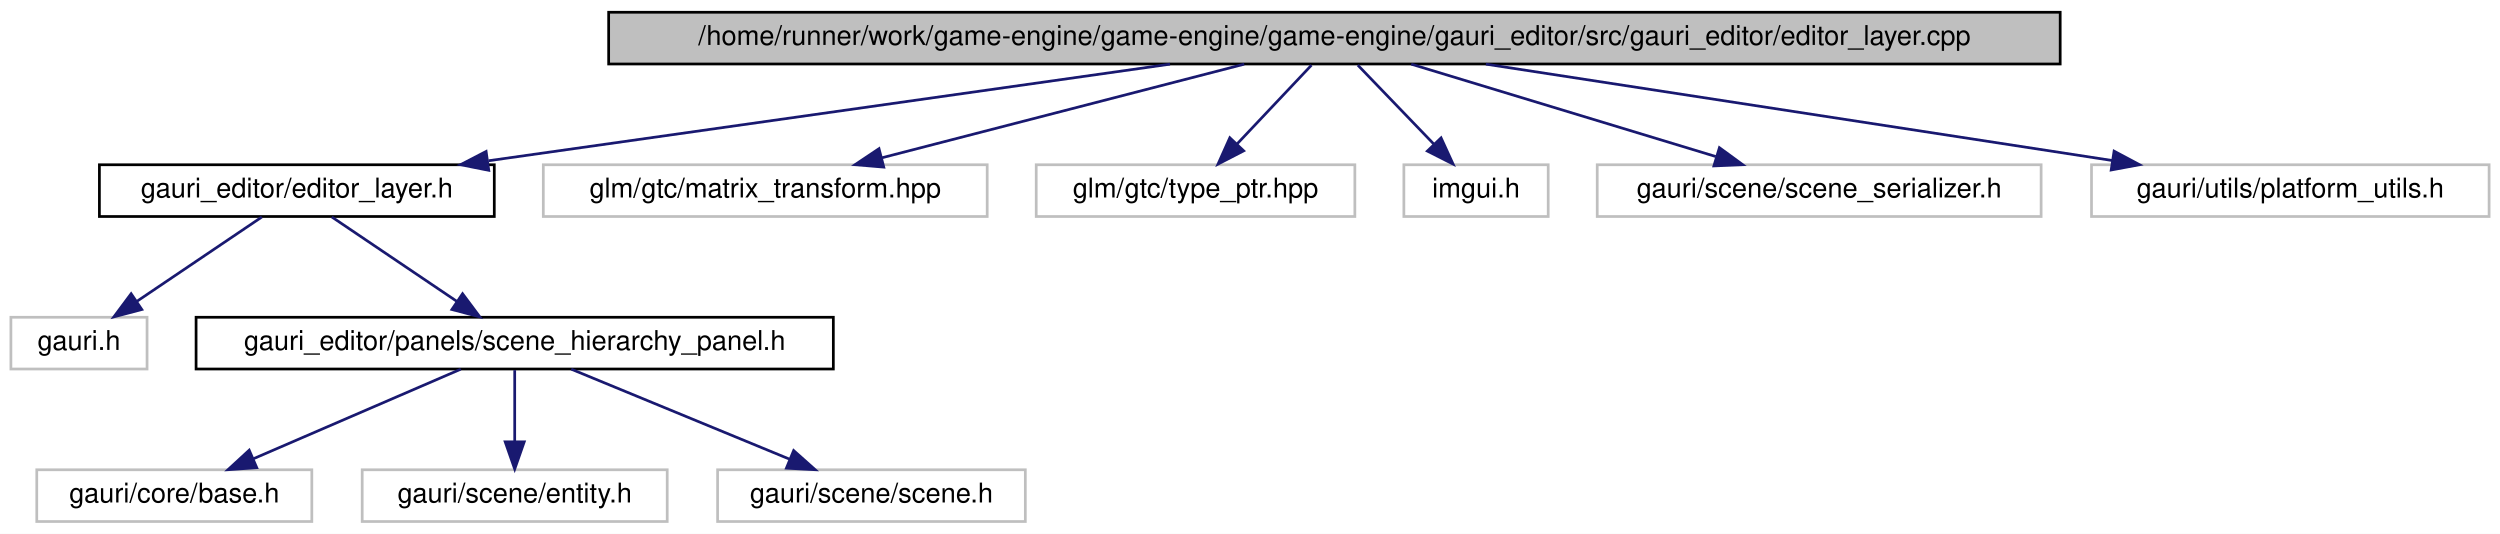
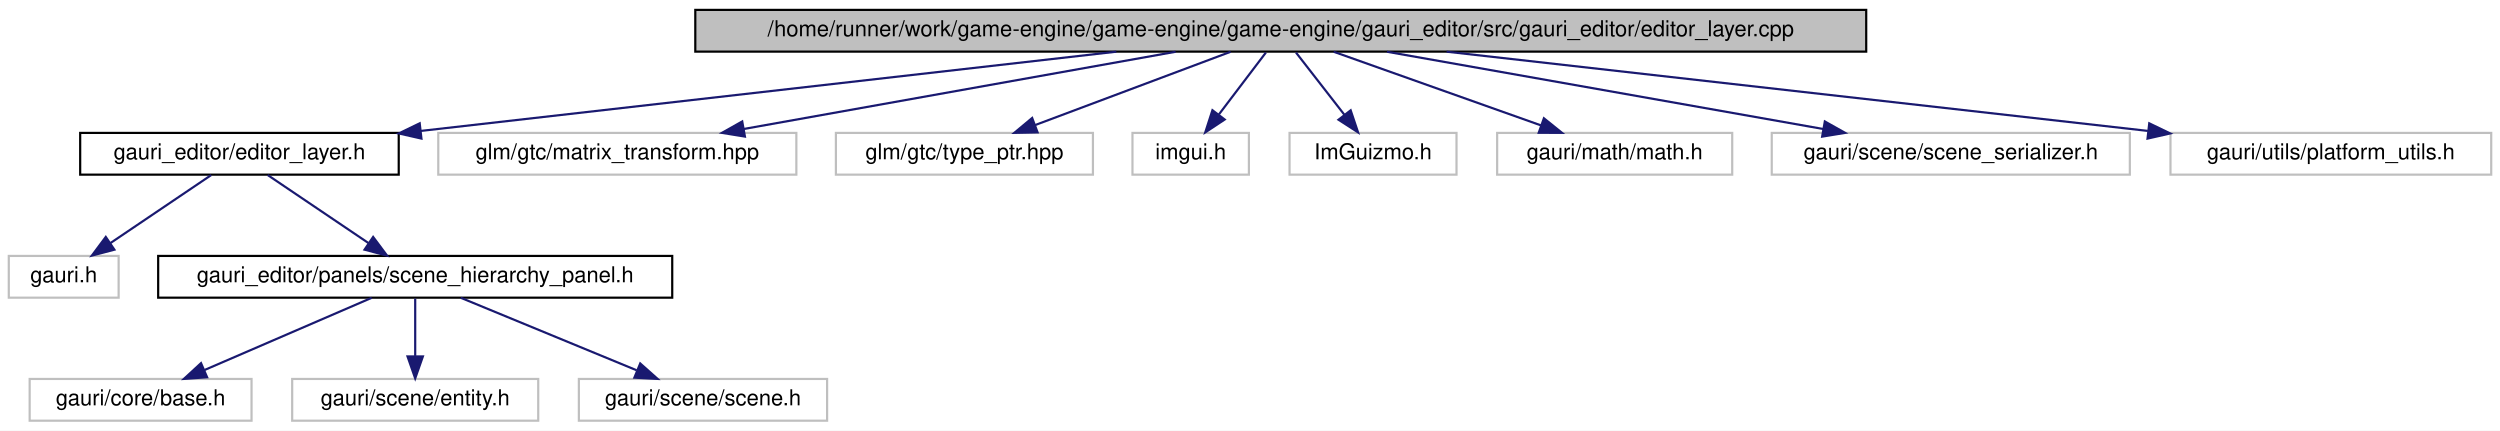
- <svg xmlns="http://www.w3.org/2000/svg" xmlns:xlink="http://www.w3.org/1999/xlink" width="918pt" height="196pt" viewBox="0.00 0.00 918.00 196.00">
+ <svg xmlns="http://www.w3.org/2000/svg" xmlns:xlink="http://www.w3.org/1999/xlink" width="1138pt" height="196pt" viewBox="0.00 0.00 1138.00 196.00">
  <g id="graph0" class="graph" transform="scale(1 1) rotate(0) translate(4 192)">
-     <polygon fill="white" stroke="transparent" points="-4,4 -4,-192 914,-192 914,4 -4,4" />
+     <polygon fill="white" stroke="transparent" points="-4,4 -4,-192 1134,-192 1134,4 -4,4" />
    <g id="node1" class="node">
      <g id="a_node1">
        <a xlink:title=" ">
-           <polygon fill="#bfbfbf" stroke="black" points="219.5,-168.5 219.5,-187.5 752.5,-187.5 752.5,-168.5 219.5,-168.5" />
-           <text text-anchor="middle" x="486" y="-175.5" font-family="Helvetica,sans-Serif" font-size="10.00">/home/runner/work/game-engine/game-engine/game-engine/gauri_editor/src/gauri_editor/editor_layer.cpp</text>
+           <polygon fill="#bfbfbf" stroke="black" points="312.5,-168.5 312.5,-187.5 845.5,-187.5 845.5,-168.5 312.5,-168.5" />
+           <text text-anchor="middle" x="579" y="-175.5" font-family="Helvetica,sans-Serif" font-size="10.00">/home/runner/work/game-engine/game-engine/game-engine/gauri_editor/src/gauri_editor/editor_layer.cpp</text>
        </a>
      </g>
    </g>
    <g id="node2" class="node">
      <g id="a_node2">
        <a xlink:href="editor__layer_8h.html" target="_top" xlink:title=" ">
          <polygon fill="white" stroke="black" points="32.5,-112.5 32.5,-131.5 177.5,-131.5 177.5,-112.5 32.5,-112.5" />
          <text text-anchor="middle" x="105" y="-119.5" font-family="Helvetica,sans-Serif" font-size="10.00">gauri_editor/editor_layer.h</text>
        </a>
      </g>
    </g>
    <g id="edge1" class="edge">
-       <path fill="none" stroke="midnightblue" d="M425.63,-168.44C357.63,-158.81 247.26,-143.16 175.4,-132.98" />
-       <polygon fill="midnightblue" stroke="midnightblue" points="175.48,-129.45 165.09,-131.52 174.5,-136.39 175.48,-129.45" />
+       <path fill="none" stroke="midnightblue" d="M504.15,-168.47C417.99,-158.66 276.9,-142.58 187.6,-132.41" />
+       <polygon fill="midnightblue" stroke="midnightblue" points="187.84,-128.92 177.51,-131.26 187.05,-135.87 187.84,-128.92" />
    </g>
    <g id="node8" class="node">
      <g id="a_node8">
        <a xlink:title=" ">
          <polygon fill="white" stroke="#bfbfbf" points="195.5,-112.5 195.5,-131.5 358.5,-131.5 358.5,-112.5 195.5,-112.5" />
          <text text-anchor="middle" x="277" y="-119.5" font-family="Helvetica,sans-Serif" font-size="10.00">glm/gtc/matrix_transform.hpp</text>
        </a>
      </g>
    </g>
    <g id="edge7" class="edge">
-       <path fill="none" stroke="midnightblue" d="M452.88,-168.44C416.88,-159.14 359.23,-144.25 319.81,-134.06" />
-       <polygon fill="midnightblue" stroke="midnightblue" points="320.52,-130.63 309.96,-131.52 318.77,-137.41 320.52,-130.63" />
+       <path fill="none" stroke="midnightblue" d="M531.15,-168.44C477.8,-158.9 391.56,-143.48 334.56,-133.29" />
+       <polygon fill="midnightblue" stroke="midnightblue" points="335.09,-129.83 324.63,-131.52 333.86,-136.72 335.09,-129.83" />
    </g>
    <g id="node9" class="node">
      <g id="a_node9">
        <a xlink:title=" ">
          <polygon fill="white" stroke="#bfbfbf" points="376.5,-112.5 376.5,-131.5 493.5,-131.5 493.5,-112.5 376.5,-112.5" />
          <text text-anchor="middle" x="435" y="-119.5" font-family="Helvetica,sans-Serif" font-size="10.00">glm/gtc/type_ptr.hpp</text>
        </a>
      </g>
    </g>
    <g id="edge8" class="edge">
-       <path fill="none" stroke="midnightblue" d="M477.58,-168.08C470.15,-160.22 459.15,-148.57 450.19,-139.08" />
-       <polygon fill="midnightblue" stroke="midnightblue" points="452.68,-136.62 443.26,-131.75 447.59,-141.42 452.68,-136.62" />
+       <path fill="none" stroke="midnightblue" d="M556.18,-168.44C532.17,-159.44 494.17,-145.19 467.13,-135.05" />
+       <polygon fill="midnightblue" stroke="midnightblue" points="468.3,-131.75 457.71,-131.52 465.84,-138.3 468.3,-131.75" />
    </g>
    <g id="node10" class="node">
      <g id="a_node10">
        <a xlink:title=" ">
          <polygon fill="white" stroke="#bfbfbf" points="511.5,-112.5 511.5,-131.5 564.5,-131.5 564.5,-112.5 511.5,-112.5" />
          <text text-anchor="middle" x="538" y="-119.5" font-family="Helvetica,sans-Serif" font-size="10.00">imgui.h</text>
        </a>
      </g>
    </g>
    <g id="edge9" class="edge">
-       <path fill="none" stroke="midnightblue" d="M494.59,-168.08C502.16,-160.22 513.38,-148.57 522.51,-139.08" />
-       <polygon fill="midnightblue" stroke="midnightblue" points="525.16,-141.38 529.57,-131.75 520.12,-136.53 525.16,-141.38" />
+       <path fill="none" stroke="midnightblue" d="M572.23,-168.08C566.44,-160.46 557.94,-149.26 550.86,-139.94" />
+       <polygon fill="midnightblue" stroke="midnightblue" points="553.48,-137.6 544.64,-131.75 547.9,-141.83 553.48,-137.6" />
    </g>
    <g id="node11" class="node">
      <g id="a_node11">
        <a xlink:title=" ">
-           <polygon fill="white" stroke="#bfbfbf" points="582.5,-112.5 582.5,-131.5 745.5,-131.5 745.5,-112.5 582.5,-112.5" />
-           <text text-anchor="middle" x="664" y="-119.5" font-family="Helvetica,sans-Serif" font-size="10.00">gauri/scene/scene_serializer.h</text>
+           <polygon fill="white" stroke="#bfbfbf" points="583,-112.5 583,-131.5 659,-131.5 659,-112.5 583,-112.5" />
+           <text text-anchor="middle" x="621" y="-119.5" font-family="Helvetica,sans-Serif" font-size="10.00">ImGuizmo.h</text>
        </a>
      </g>
    </g>
    <g id="edge10" class="edge">
-       <path fill="none" stroke="midnightblue" d="M514.2,-168.44C544.41,-159.28 592.51,-144.69 626.03,-134.52" />
-       <polygon fill="midnightblue" stroke="midnightblue" points="627.37,-137.77 635.93,-131.52 625.34,-131.07 627.37,-137.77" />
+       <path fill="none" stroke="midnightblue" d="M585.94,-168.08C591.93,-160.38 600.75,-149.03 608.05,-139.65" />
+       <polygon fill="midnightblue" stroke="midnightblue" points="610.82,-141.79 614.19,-131.75 605.29,-137.5 610.82,-141.79" />
    </g>
    <g id="node12" class="node">
      <g id="a_node12">
        <a xlink:title=" ">
-           <polygon fill="white" stroke="#bfbfbf" points="764,-112.5 764,-131.5 910,-131.5 910,-112.5 764,-112.5" />
-           <text text-anchor="middle" x="837" y="-119.5" font-family="Helvetica,sans-Serif" font-size="10.00">gauri/utils/platform_utils.h</text>
+           <polygon fill="white" stroke="#bfbfbf" points="677.5,-112.5 677.5,-131.5 784.5,-131.5 784.5,-112.5 677.5,-112.5" />
+           <text text-anchor="middle" x="731" y="-119.5" font-family="Helvetica,sans-Serif" font-size="10.00">gauri/math/math.h</text>
        </a>
      </g>
    </g>
    <g id="edge11" class="edge">
-       <path fill="none" stroke="midnightblue" d="M541.62,-168.44C604.13,-158.83 705.52,-143.23 771.73,-133.04" />
-       <polygon fill="midnightblue" stroke="midnightblue" points="772.29,-136.5 781.64,-131.52 771.23,-129.58 772.29,-136.5" />
+       <path fill="none" stroke="midnightblue" d="M603.08,-168.44C628.54,-159.4 668.89,-145.06 697.46,-134.92" />
+       <polygon fill="midnightblue" stroke="midnightblue" points="698.78,-138.16 707.03,-131.52 696.43,-131.57 698.78,-138.16" />
+     </g>
+     <g id="node13" class="node">
+       <g id="a_node13">
+         <a xlink:title=" ">
+           <polygon fill="white" stroke="#bfbfbf" points="802.5,-112.5 802.5,-131.5 965.5,-131.5 965.5,-112.5 802.5,-112.5" />
+           <text text-anchor="middle" x="884" y="-119.5" font-family="Helvetica,sans-Serif" font-size="10.00">gauri/scene/scene_serializer.h</text>
+         </a>
+       </g>
+     </g>
+     <g id="edge12" class="edge">
+       <path fill="none" stroke="midnightblue" d="M627.33,-168.44C681.2,-158.9 768.31,-143.48 825.86,-133.29" />
+       <polygon fill="midnightblue" stroke="midnightblue" points="826.66,-136.71 835.9,-131.52 825.44,-129.81 826.66,-136.71" />
+     </g>
+     <g id="node14" class="node">
+       <g id="a_node14">
+         <a xlink:title=" ">
+           <polygon fill="white" stroke="#bfbfbf" points="984,-112.5 984,-131.5 1130,-131.5 1130,-112.5 984,-112.5" />
+           <text text-anchor="middle" x="1057" y="-119.5" font-family="Helvetica,sans-Serif" font-size="10.00">gauri/utils/platform_utils.h</text>
+         </a>
+       </g>
+     </g>
+     <g id="edge13" class="edge">
+       <path fill="none" stroke="midnightblue" d="M654.48,-168.47C741.36,-158.66 883.65,-142.58 973.71,-132.41" />
+       <polygon fill="midnightblue" stroke="midnightblue" points="974.34,-135.86 983.88,-131.26 973.55,-128.91 974.34,-135.86" />
    </g>
    <g id="node3" class="node">
      <g id="a_node3">
        <a xlink:title=" ">
          <polygon fill="white" stroke="#bfbfbf" points="0,-56.5 0,-75.5 50,-75.5 50,-56.5 0,-56.5" />
          <text text-anchor="middle" x="25" y="-63.5" font-family="Helvetica,sans-Serif" font-size="10.00">gauri.h</text>
        </a>
      </g>
    </g>
    <g id="edge2" class="edge">
      <path fill="none" stroke="midnightblue" d="M92.15,-112.32C79.78,-103.98 60.87,-91.21 46.26,-81.35" />
      <polygon fill="midnightblue" stroke="midnightblue" points="48.07,-78.35 37.82,-75.65 44.15,-84.15 48.07,-78.35" />
    </g>
    <g id="node4" class="node">
      <g id="a_node4">
        <a xlink:href="scene__hierarchy__panel_8h.html" target="_top" xlink:title=" ">
          <polygon fill="white" stroke="black" points="68,-56.5 68,-75.5 302,-75.5 302,-56.5 68,-56.5" />
          <text text-anchor="middle" x="185" y="-63.5" font-family="Helvetica,sans-Serif" font-size="10.00">gauri_editor/panels/scene_hierarchy_panel.h</text>
        </a>
      </g>
    </g>
    <g id="edge3" class="edge">
      <path fill="none" stroke="midnightblue" d="M117.85,-112.32C130.22,-103.98 149.13,-91.21 163.74,-81.35" />
      <polygon fill="midnightblue" stroke="midnightblue" points="165.85,-84.15 172.18,-75.65 161.93,-78.35 165.85,-84.15" />
    </g>
    <g id="node5" class="node">
      <g id="a_node5">
        <a xlink:title=" ">
          <polygon fill="white" stroke="#bfbfbf" points="9.5,-0.5 9.5,-19.5 110.5,-19.5 110.5,-0.5 9.5,-0.5" />
          <text text-anchor="middle" x="60" y="-7.5" font-family="Helvetica,sans-Serif" font-size="10.00">gauri/core/base.h</text>
        </a>
      </g>
    </g>
    <g id="edge4" class="edge">
      <path fill="none" stroke="midnightblue" d="M165.19,-56.44C144.71,-47.6 112.52,-33.69 89.14,-23.59" />
      <polygon fill="midnightblue" stroke="midnightblue" points="90.28,-20.27 79.71,-19.52 87.51,-26.7 90.28,-20.27" />
    </g>
    <g id="node6" class="node">
      <g id="a_node6">
        <a xlink:title=" ">
          <polygon fill="white" stroke="#bfbfbf" points="129,-0.5 129,-19.5 241,-19.5 241,-0.5 129,-0.5" />
          <text text-anchor="middle" x="185" y="-7.5" font-family="Helvetica,sans-Serif" font-size="10.00">gauri/scene/entity.h</text>
        </a>
      </g>
    </g>
    <g id="edge5" class="edge">
      <path fill="none" stroke="midnightblue" d="M185,-56.08C185,-49.01 185,-38.86 185,-29.99" />
      <polygon fill="midnightblue" stroke="midnightblue" points="188.5,-29.75 185,-19.75 181.5,-29.75 188.5,-29.75" />
    </g>
    <g id="node7" class="node">
      <g id="a_node7">
        <a xlink:title=" ">
          <polygon fill="white" stroke="#bfbfbf" points="259.5,-0.5 259.5,-19.5 372.5,-19.5 372.5,-0.5 259.5,-0.5" />
          <text text-anchor="middle" x="316" y="-7.5" font-family="Helvetica,sans-Serif" font-size="10.00">gauri/scene/scene.h</text>
        </a>
      </g>
    </g>
    <g id="edge6" class="edge">
      <path fill="none" stroke="midnightblue" d="M205.76,-56.44C227.32,-47.56 261.26,-33.56 285.79,-23.45" />
      <polygon fill="midnightblue" stroke="midnightblue" points="287.43,-26.56 295.34,-19.52 284.76,-20.09 287.43,-26.56" />
    </g>
  </g>
</svg>
